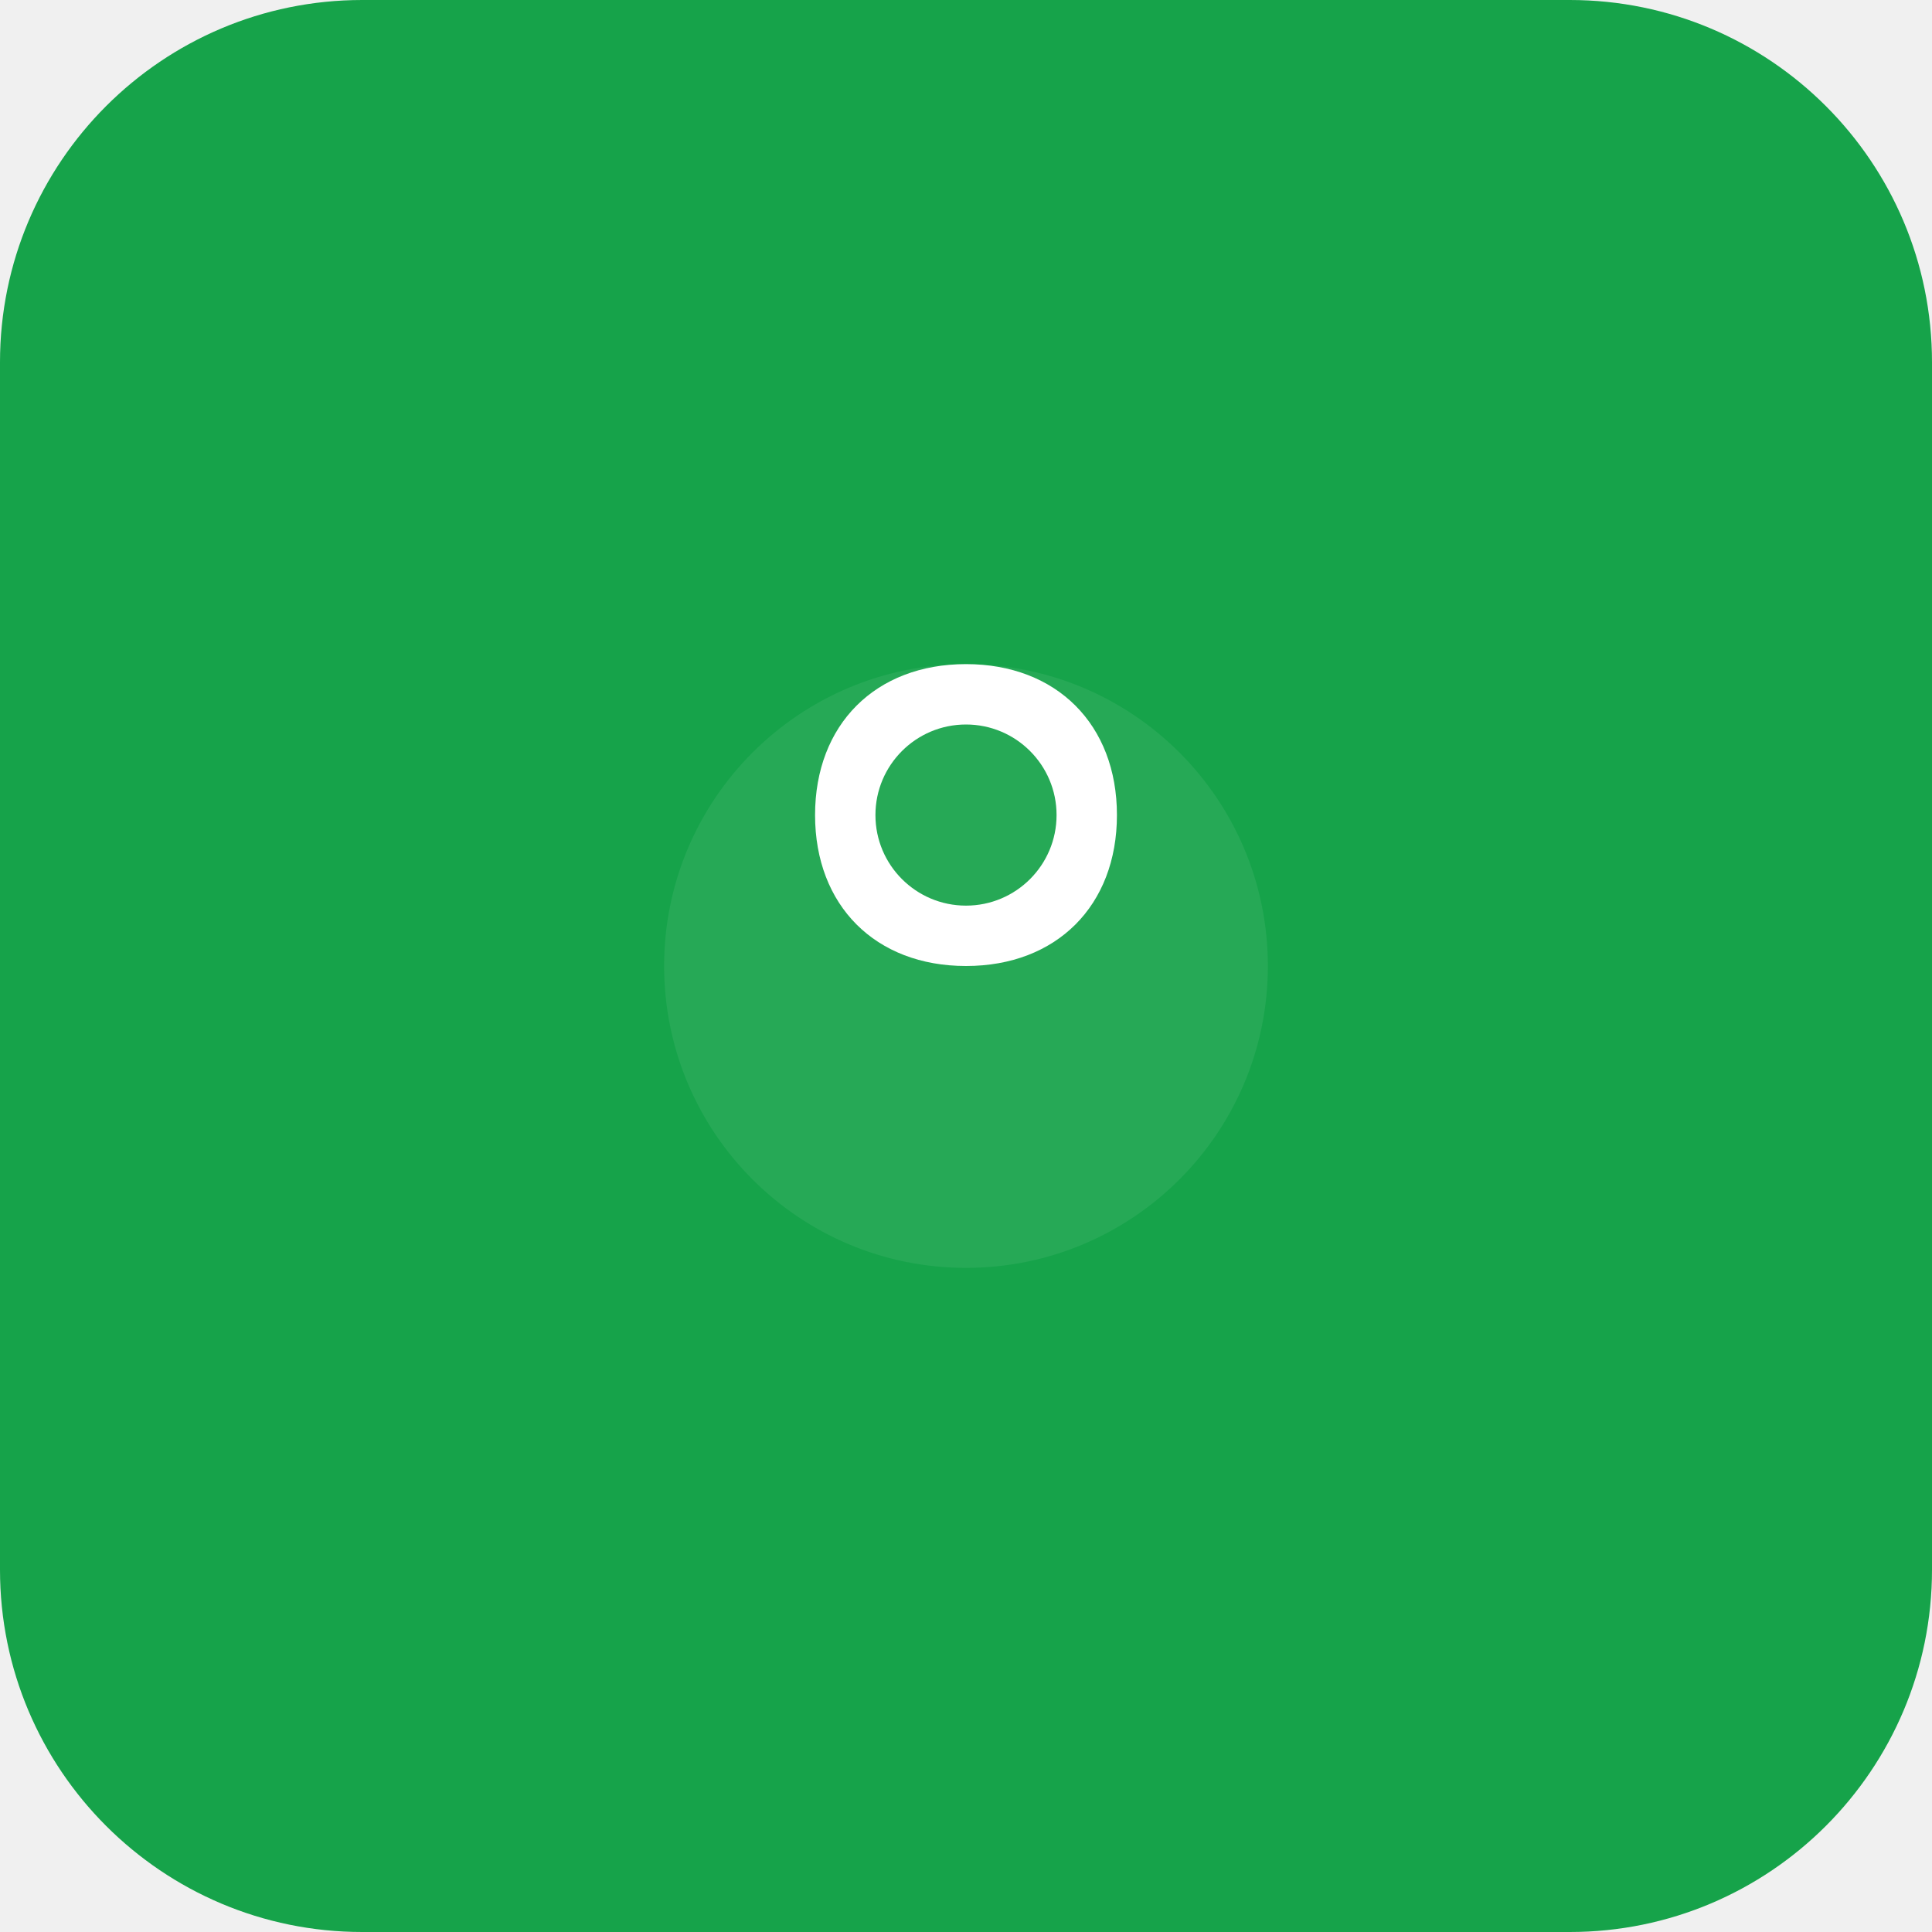
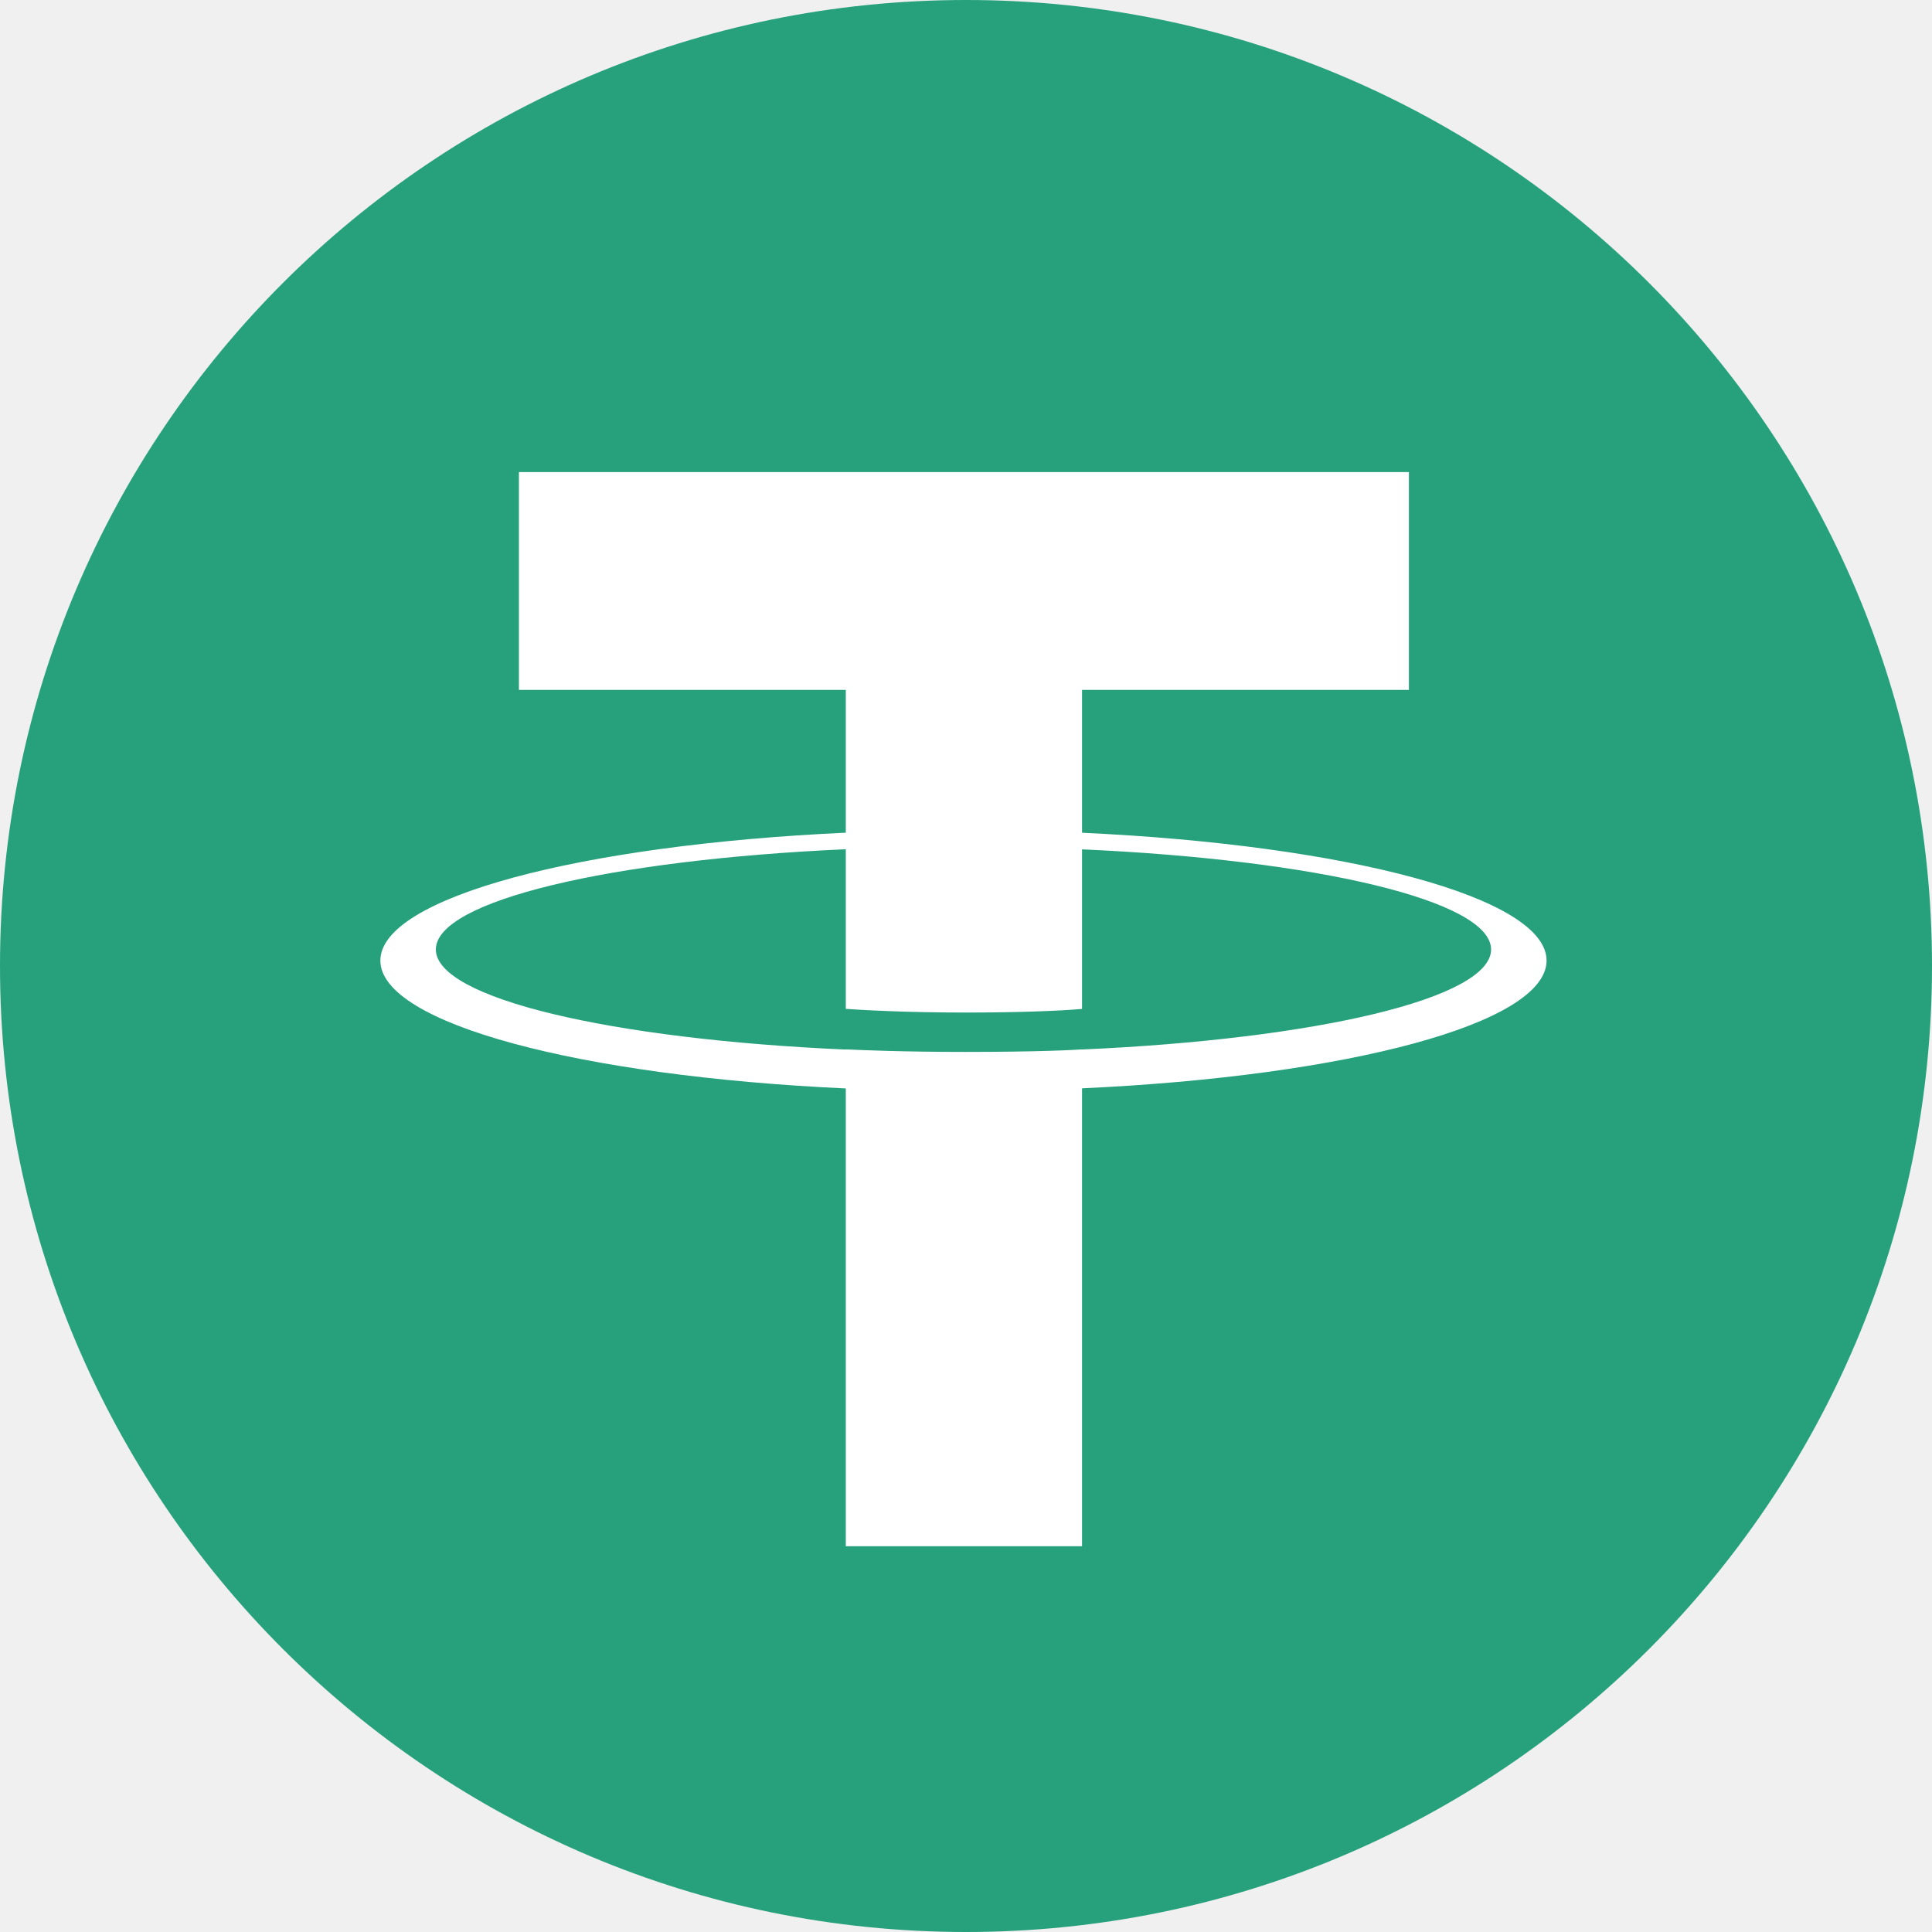
- <svg xmlns="http://www.w3.org/2000/svg" width="64" height="64" viewBox="0 0 64 64">
-   <rect rx="12" width="64" height="64" fill="#16a34a" />
-   <g fill="#fff" transform="translate(10,10)">
-     <circle cx="22" cy="22" r="10" fill="#fff" opacity="0.07" />
-     <path d="M22 12c3 0 5 2 5 5s-2 5-5 5-5-2-5-5 2-5 5-5zm0 2a3 3 0 100 6 3 3 0 000-6z" fill="#fff" />
-   </g>
+ <svg xmlns="http://www.w3.org/2000/svg" viewBox="0 0 32 32">
+   <circle cx="16" cy="16" r="16" fill="#26A17B" />
+   <path fill="#fff" d="M17.922 17.383v-.002c-.11.008-.677.042-1.942.042-1.01 0-1.721-.03-1.971-.042v.003c-3.888-.171-6.79-.848-6.79-1.658 0-.809 2.902-1.486 6.79-1.66v2.644c.254.018.982.061 1.988.061 1.207 0 1.812-.05 1.925-.06v-2.643c3.88.173 6.775.85 6.775 1.658 0 .81-2.895 1.485-6.775 1.657m0-3.59v-2.366h5.414V7.819H8.595v3.608h5.414v2.365c-4.4.202-7.709 1.074-7.709 2.118 0 1.044 3.309 1.915 7.709 2.118v7.582h3.913v-7.584c4.393-.202 7.694-1.073 7.694-2.116 0-1.043-3.301-1.914-7.694-2.117" />
</svg>
